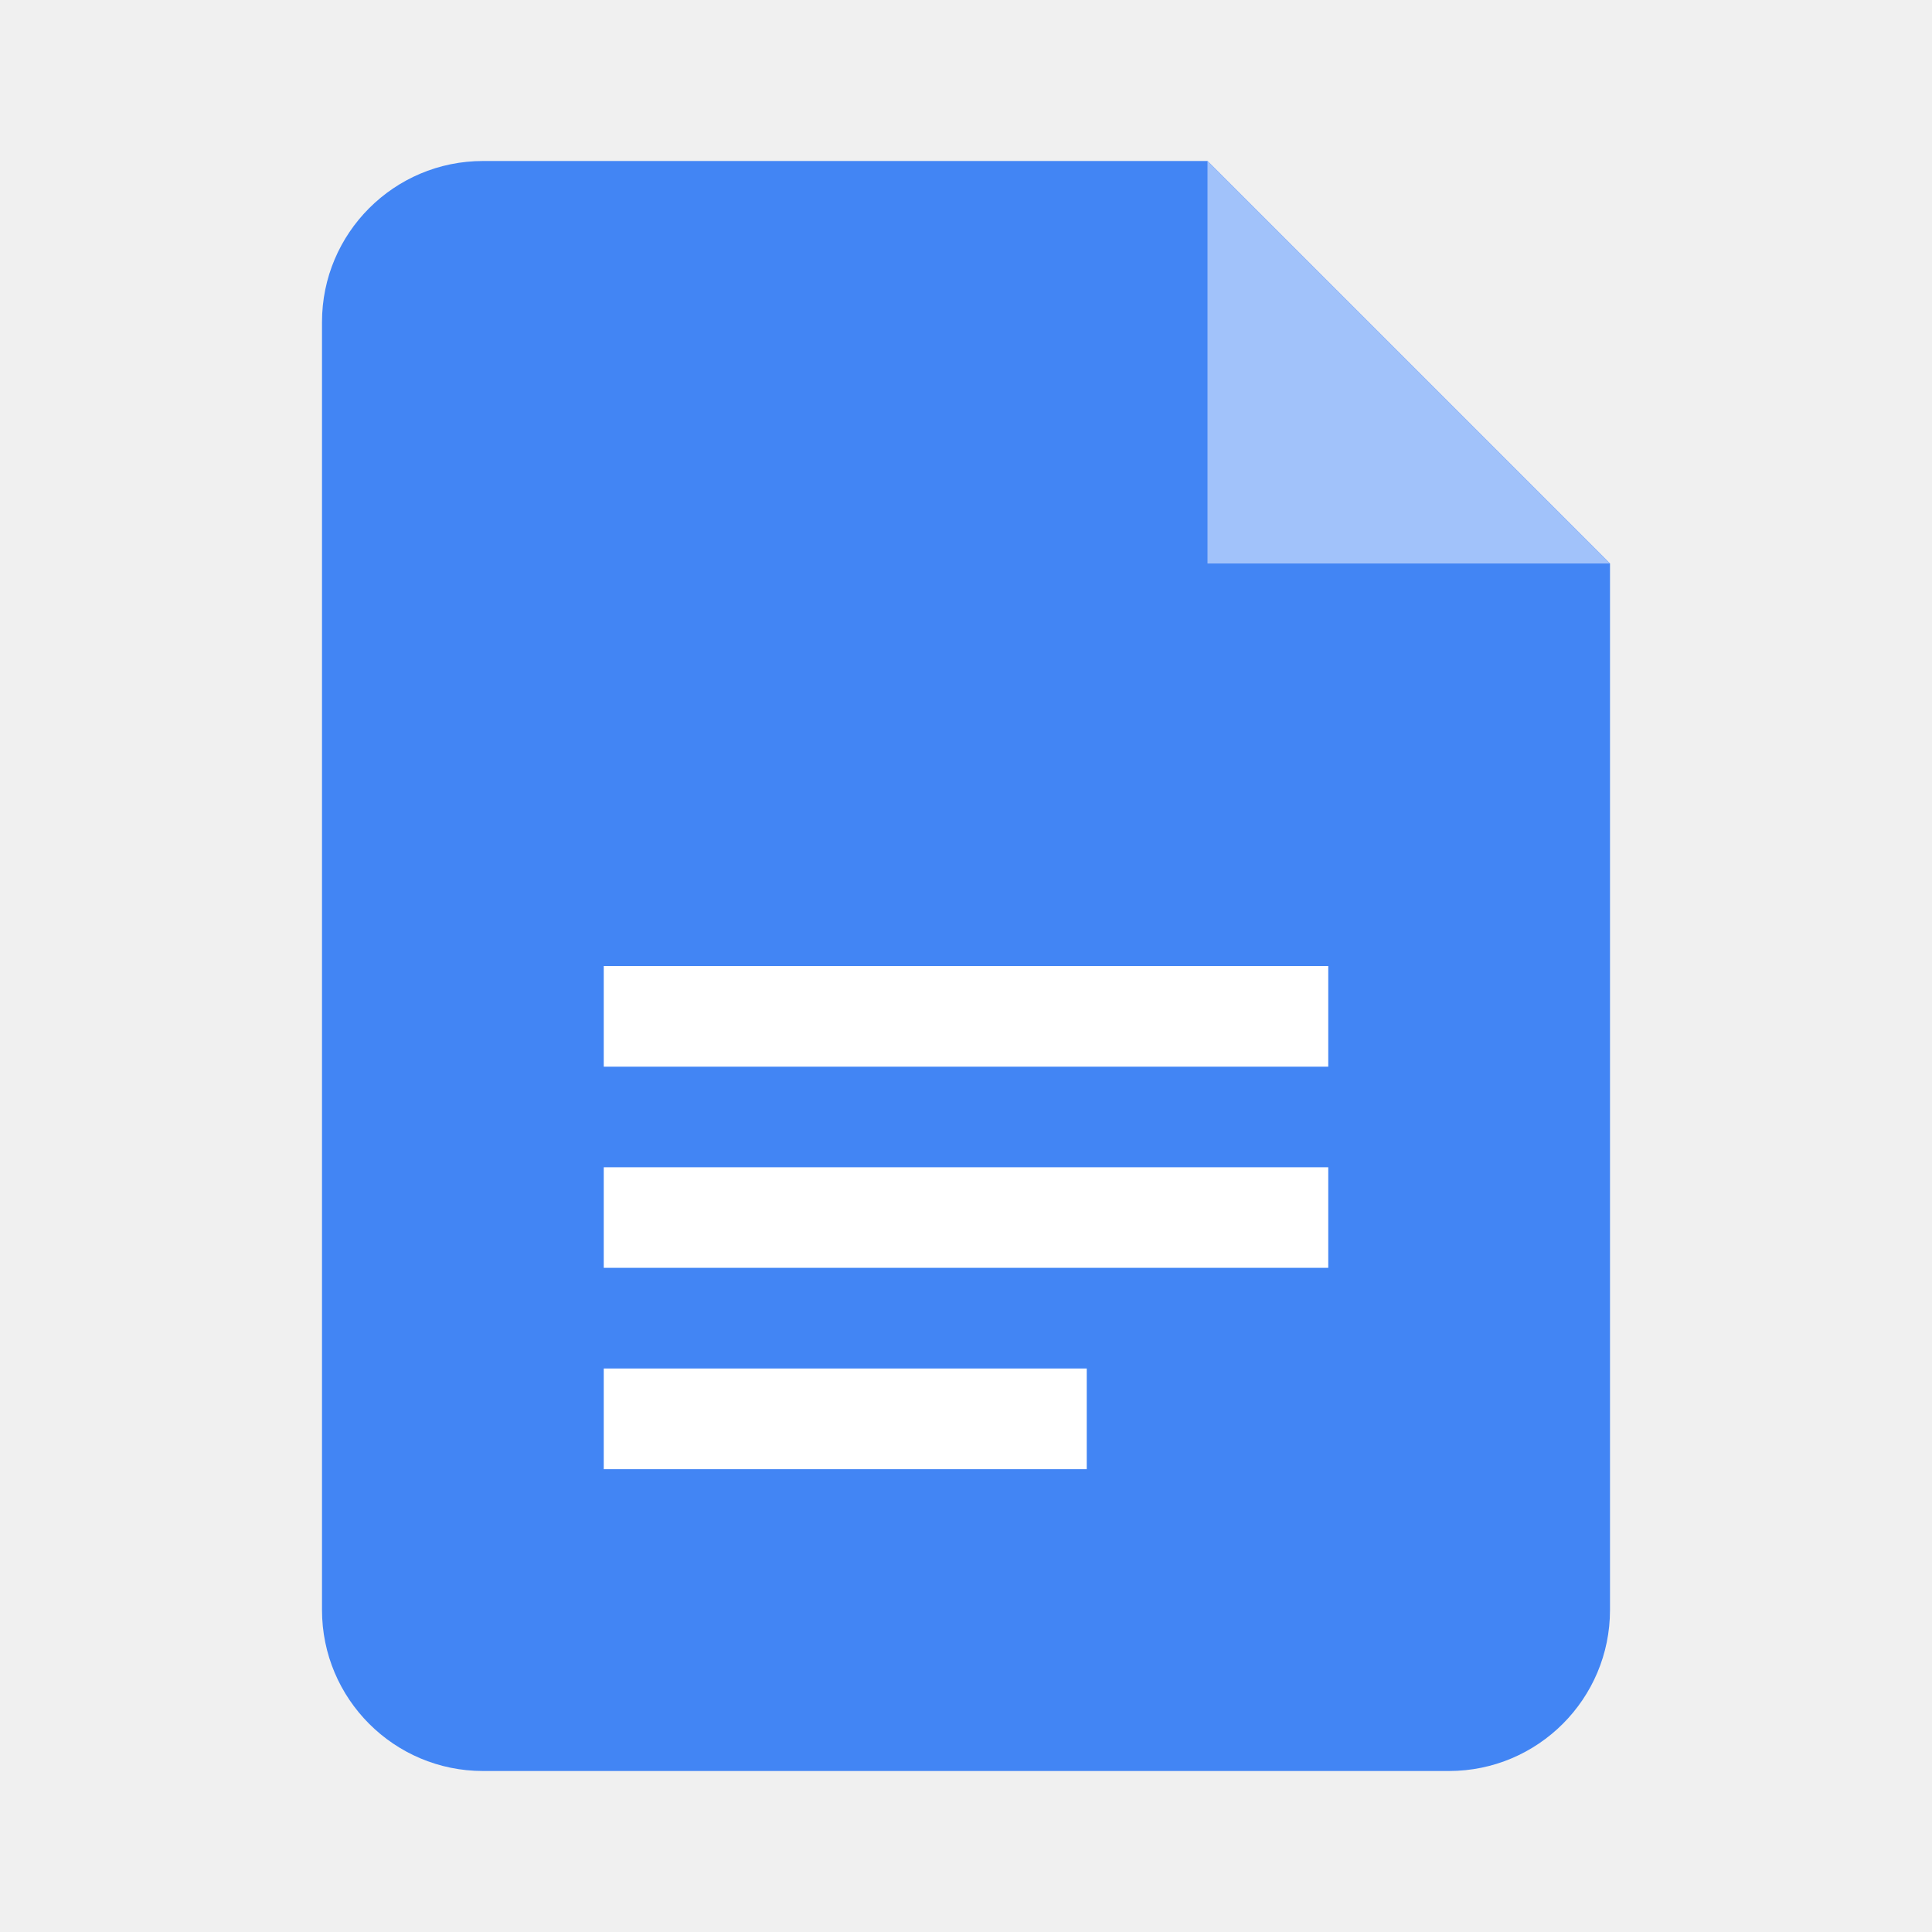
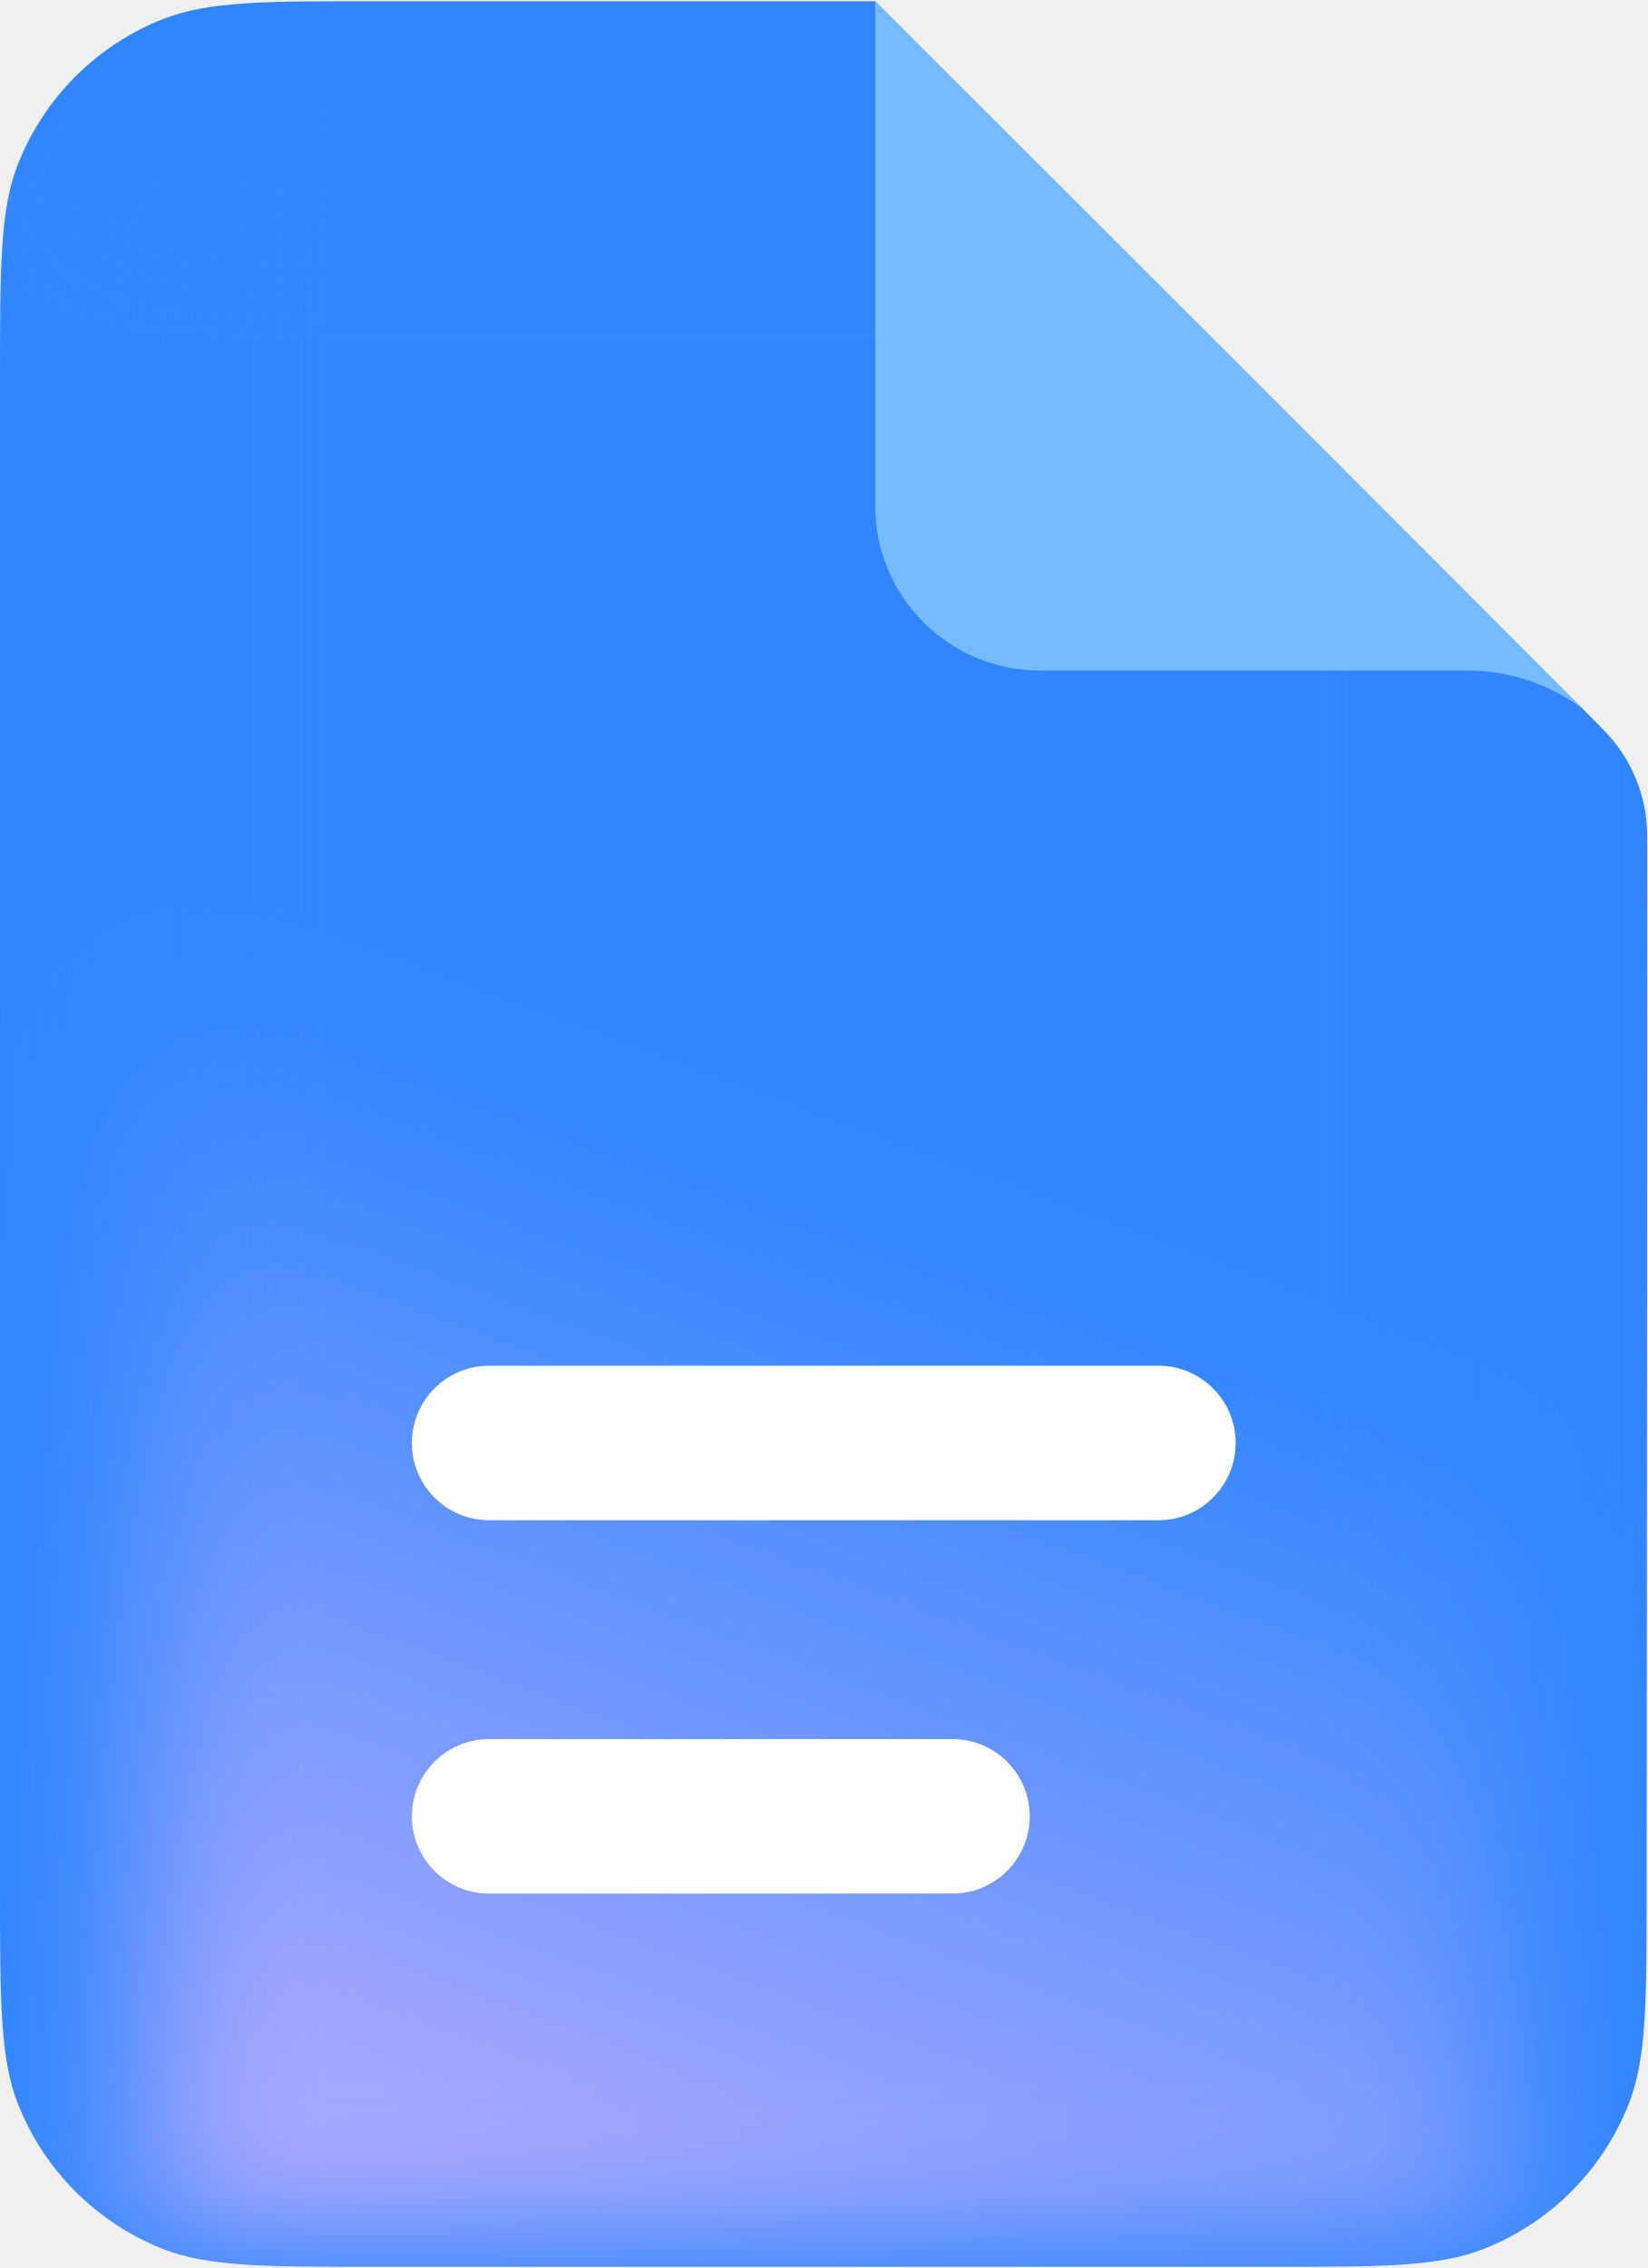
- <svg xmlns="http://www.w3.org/2000/svg" width="18" height="18" viewBox="0 0 18 18" fill="none">
-   <path d="M11.25 1.5H4.5C3.672 1.5 3 2.172 3 3V15C3 15.828 3.672 16.5 4.5 16.5H13.5C14.328 16.5 15 15.828 15 15V5.25L11.25 1.5Z" fill="#4285F4" />
-   <path d="M11.25 1.5V5.25H15L11.25 1.5Z" fill="#A1C2FA" />
-   <path d="M5.625 9H12.375V9.938H5.625V9ZM5.625 10.875H12.375V11.812H5.625V10.875ZM5.625 12.75H10.125V13.688H5.625V12.75Z" fill="white" />
+ <svg xmlns="http://www.w3.org/2000/svg" width="372" height="512" viewBox="0 0 800 1100.04" fill="none">
+   <mask id="a" maskUnits="userSpaceOnUse" x="32" y="8" width="128" height="176">
+     <path d="M130.334 184H61.6c-8.944 0-13.415 0-16.962-1.404a20 20 0 0 1-11.233-11.234C32 167.815 32 163.343 32 154.4V37.6c0-8.944 0-13.415 1.405-16.962a20 20 0 0 1 11.233-11.233C48.185 8 52.657 8 61.6 8H100l54.793 54.793v0c1.661 1.661 2.492 2.491 3.13 3.43a11.99 11.99 0 0 1 1.862 4.501c.212 1.115.212 2.301.21 4.673-.035 48.919-.057 49.401-.058 78.968 0 8.966 0 13.45-1.405 16.997a20 20 0 0 1-11.233 11.233C143.752 184 139.279 184 130.334 184" fill="#fff" />
+   </mask>
+   <g mask="url(#a)" transform="matrix(6.250228,0,0,6.250228,-200.0073,-50.00182)">
+     <path d="M159.94 184H32V8h68l59.999 60z" fill="#3186ff" />
+     <g filter="url(#b)">
+       <path d="M43 192h106V20H43Z" fill="url(#c)" />
+     </g>
+   </g>
+   <path d="M768.747 343.732c-15.663-11.755-35.126-18.72-56.221-18.72H505.018c-44.183 0-80.003-35.819-80.003-80.002V0Z" fill="#76bbff" />
+   <rect x="200.013" y="662.524" width="400.015" height="75.003" rx="37.501" fill="#ffffff" />
+   <rect x="200.013" y="843.781" width="300.011" height="75.003" rx="37.501" fill="#ffffff" />
+   <defs>
+     <linearGradient id="c" x1="96" y1="59.284" x2="54.612" y2="171.338" gradientUnits="userSpaceOnUse">
+       <stop offset=".33" stop-color="#3186FF" />
+       <stop offset="1" stop-color="#A9A8FF" />
+     </linearGradient>
+     <filter id="b" x="31" y="8" width="130" height="196" filterUnits="userSpaceOnUse" color-interpolation-filters="sRGB">
+       <feFlood flood-opacity="0" result="BackgroundImageFix" />
+       <feBlend mode="normal" in="SourceGraphic" in2="BackgroundImageFix" result="shape" />
+       <feGaussianBlur stdDeviation="6" result="effect1_foregroundBlur_37242_8762" />
+     </filter>
+   </defs>
</svg>
